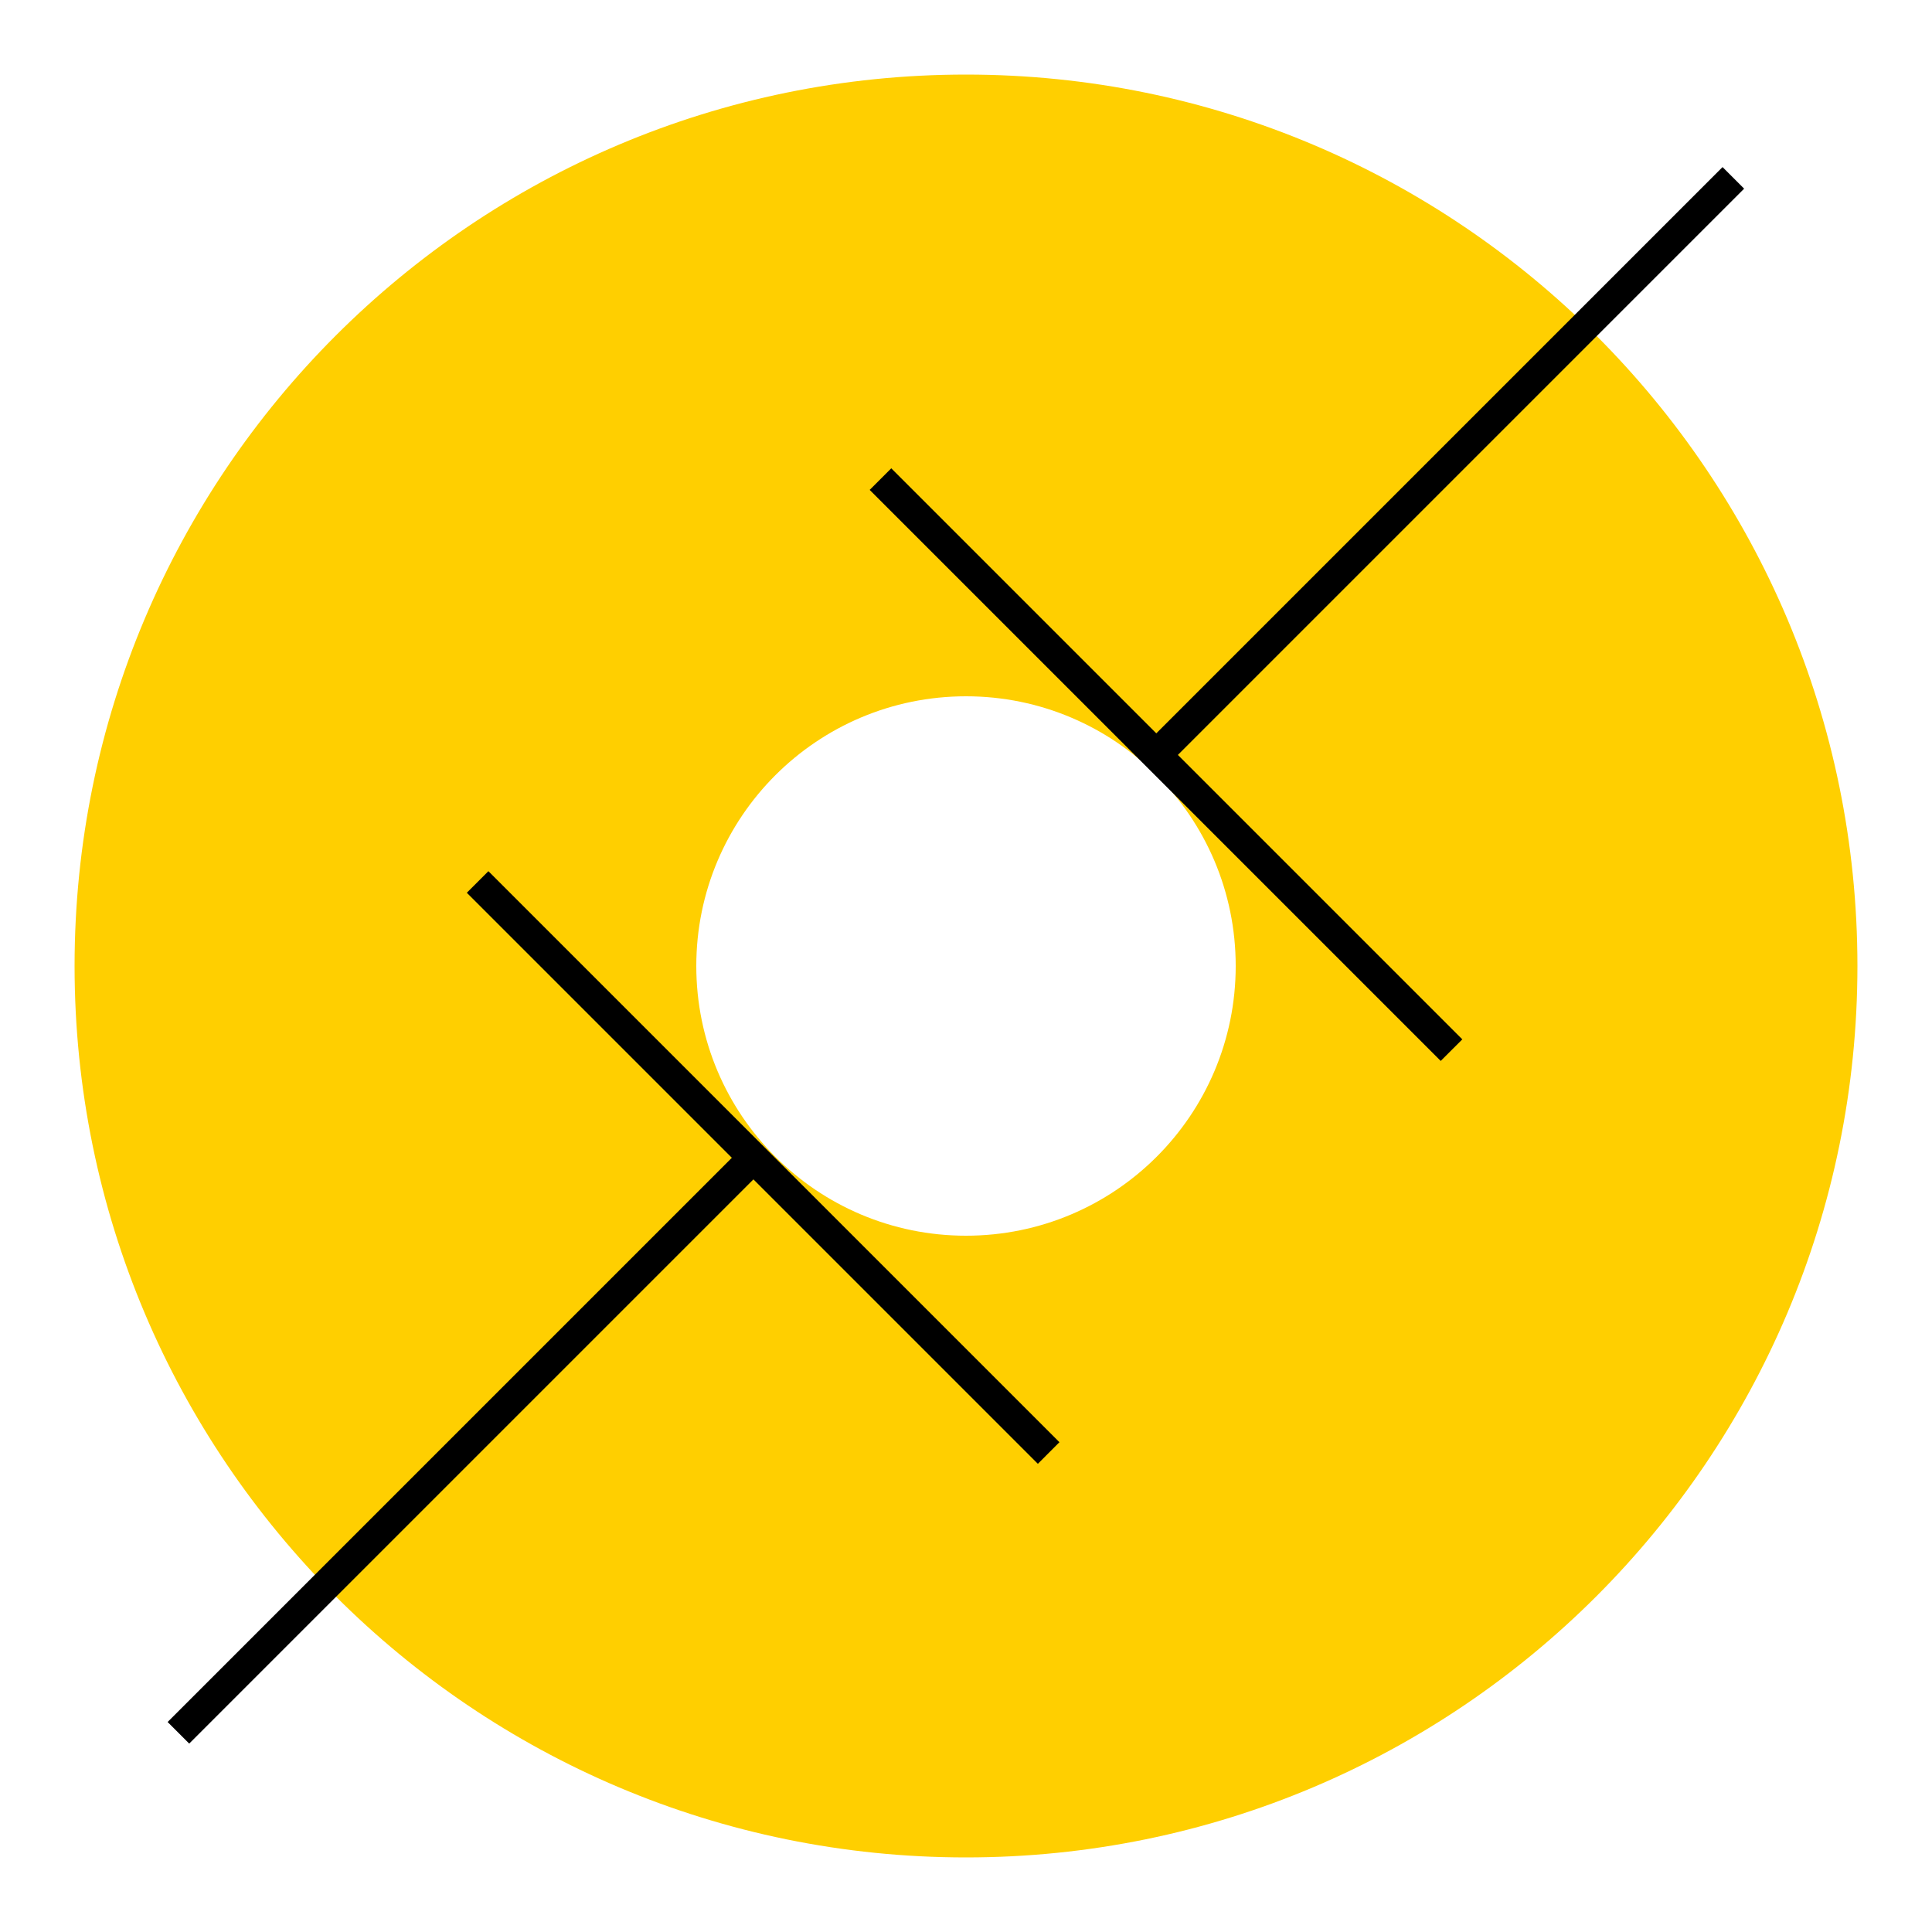
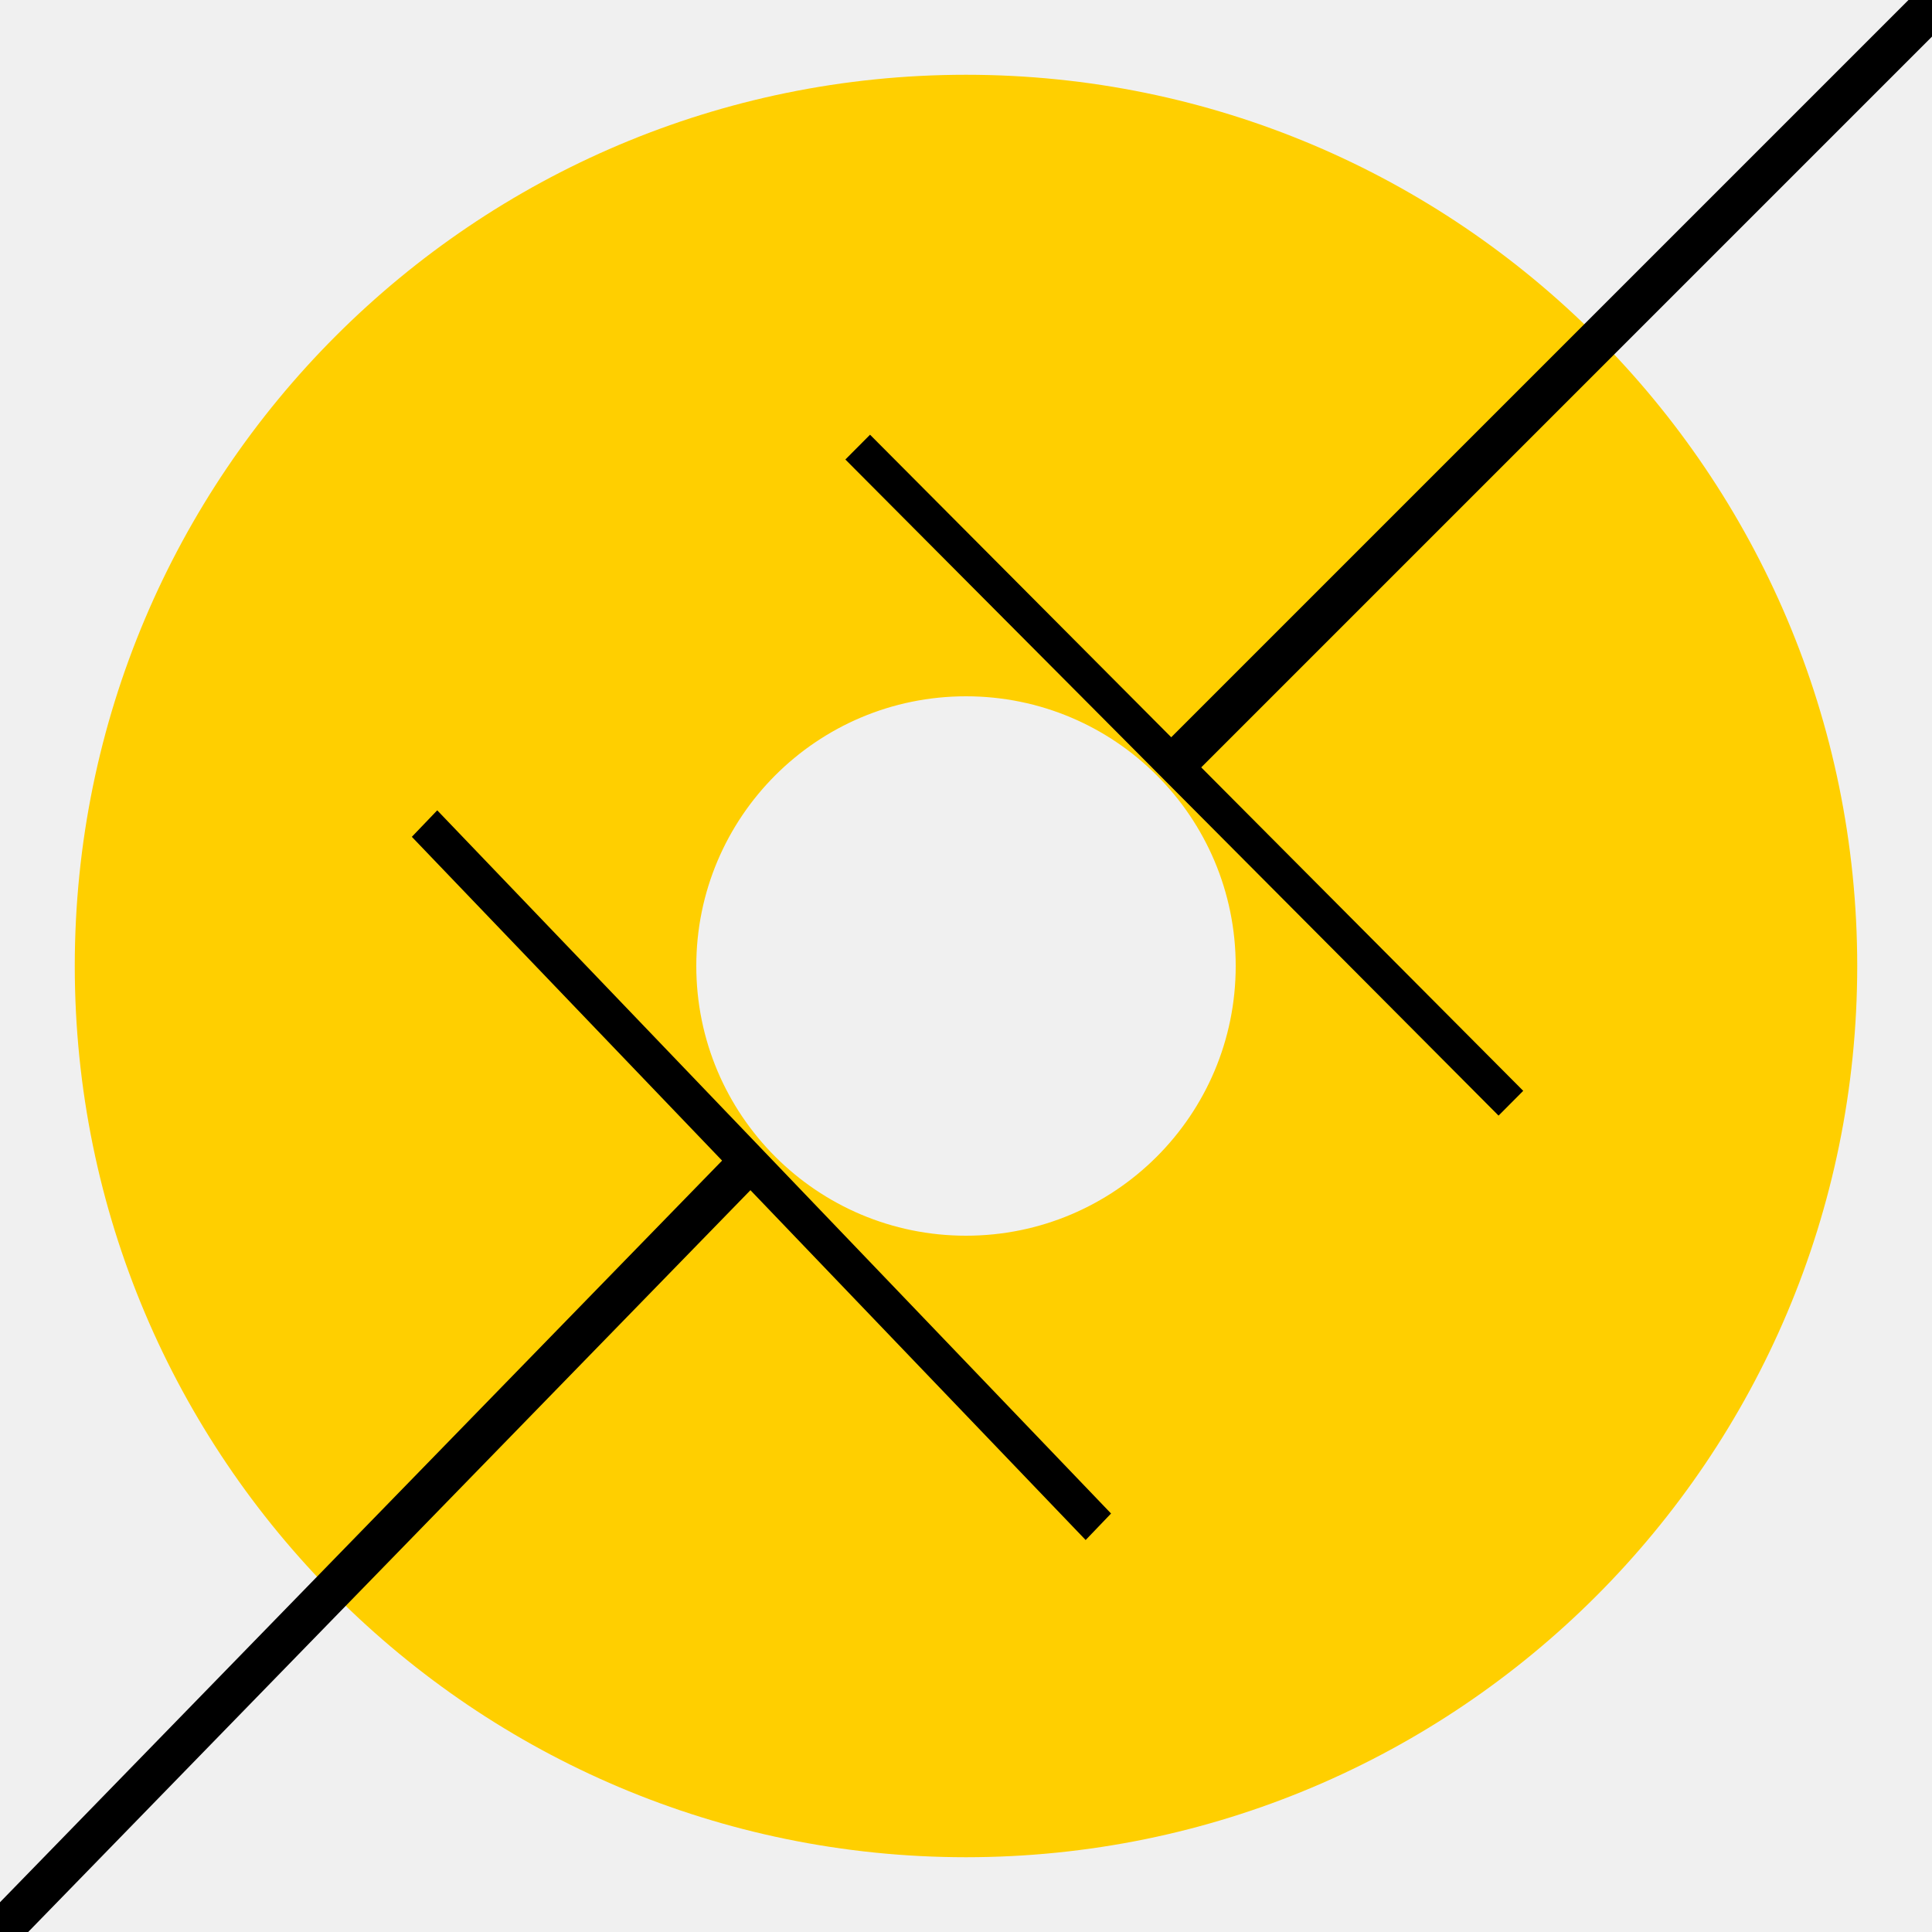
<svg xmlns="http://www.w3.org/2000/svg" width="10mm" height="10mm" viewBox="0 0 10 10" version="1.1" id="svg1">
  <defs id="defs1" />
  <g id="layer1">
-     <rect style="fill:#ffffff;fill-opacity:1;stroke:#ffffff;stroke-width:0;stroke-linejoin:round;paint-order:fill markers stroke" id="rect5" width="10" height="10" x="-2.7755576e-17" y="0" />
-     <circle style="fill:#ffcf00;stroke:#ffffff;stroke-width:0;stroke-linejoin:round;paint-order:fill markers stroke;fill-opacity:1" id="path1" cx="5" cy="5" r="4.614" />
-     <circle style="fill:#ffffff;fill-opacity:1;stroke:#ffffff;stroke-width:0;stroke-linejoin:round;paint-order:fill markers stroke" id="circle1" cx="5" cy="5" r="1.396" />
-     <rect style="fill:#000000;fill-opacity:1;stroke:#ffffff;stroke-width:0;stroke-linejoin:round;paint-order:fill markers stroke" id="rect1" width="0.158" height="4.18" x="-1.559" y="4.976" transform="rotate(-45)" />
-     <rect style="fill:#000000;fill-opacity:1;stroke:#ffffff;stroke-width:0;stroke-linejoin:round;paint-order:fill markers stroke" id="rect2" width="0.158" height="4.18" x="1.39" y="4.976" transform="rotate(-45)" />
-     <rect style="fill:#000000;fill-opacity:1;stroke:#ffffff;stroke-width:0;stroke-linejoin:round;paint-order:fill markers stroke" id="rect3" width="0.158" height="4.18" x="6.916" y="-5.693" transform="rotate(45)" />
-     <rect style="fill:#000000;fill-opacity:1;stroke:#ffffff;stroke-width:0;stroke-linejoin:round;paint-order:fill markers stroke" id="rect4" width="0.158" height="4.18" x="6.916" y="1.509" transform="rotate(45)" />
+     <path id="path1" style="fill:#ffcf00;stroke:#ffffff;stroke-width:0;stroke-linejoin:round;paint-order:fill markers stroke;fill-opacity:1" d="M 5 0.387 A 4.614 4.614 0 0 0 0.387 5 A 4.614 4.614 0 0 0 5 9.613 A 4.614 4.614 0 0 0 9.613 5 A 4.614 4.614 0 0 0 5 0.387 z M 5 3.604 A 1.396 1.396 0 0 1 6.396 5 A 1.396 1.396 0 0 1 5 6.396 A 1.396 1.396 0 0 1 3.604 5 A 1.396 1.396 0 0 1 5 3.604 z " />
+     <rect style="fill:#000000;fill-opacity:1;stroke:#ffffff;stroke-width:0;stroke-linejoin:round;paint-order:fill markers stroke" id="rect1" width="0.19" height="5.041" x="-1.459" y="4.54" transform="matrix(0.6918696,-0.7220224,0.6918696,0.7220224,0,0)" />
+     <rect style="fill:#000000;fill-opacity:1;stroke:#ffffff;stroke-width:0;stroke-linejoin:round;paint-order:fill markers stroke" id="rect2" width="0.181" height="4.792" x="1.423" y="4.779" transform="matrix(0.7055192,-0.7086908,0.7055192,0.7086908,0,0)" />
+     <rect style="fill:#000000;fill-opacity:1;stroke:#ffffff;stroke-width:0;stroke-linejoin:round;paint-order:fill markers stroke" id="rect3" width="0.22" height="5.835" x="6.985" y="-7.346" transform="rotate(45)" />
+     <rect style="fill:#000000;fill-opacity:1;stroke:#ffffff;stroke-width:0;stroke-linejoin:round;paint-order:fill markers stroke" id="rect4" width="0.212" height="5.631" x="6.871" y="1.443" transform="matrix(0.6975968,0.7164906,-0.6975968,0.7164906,0,0)" />
  </g>
</svg>
